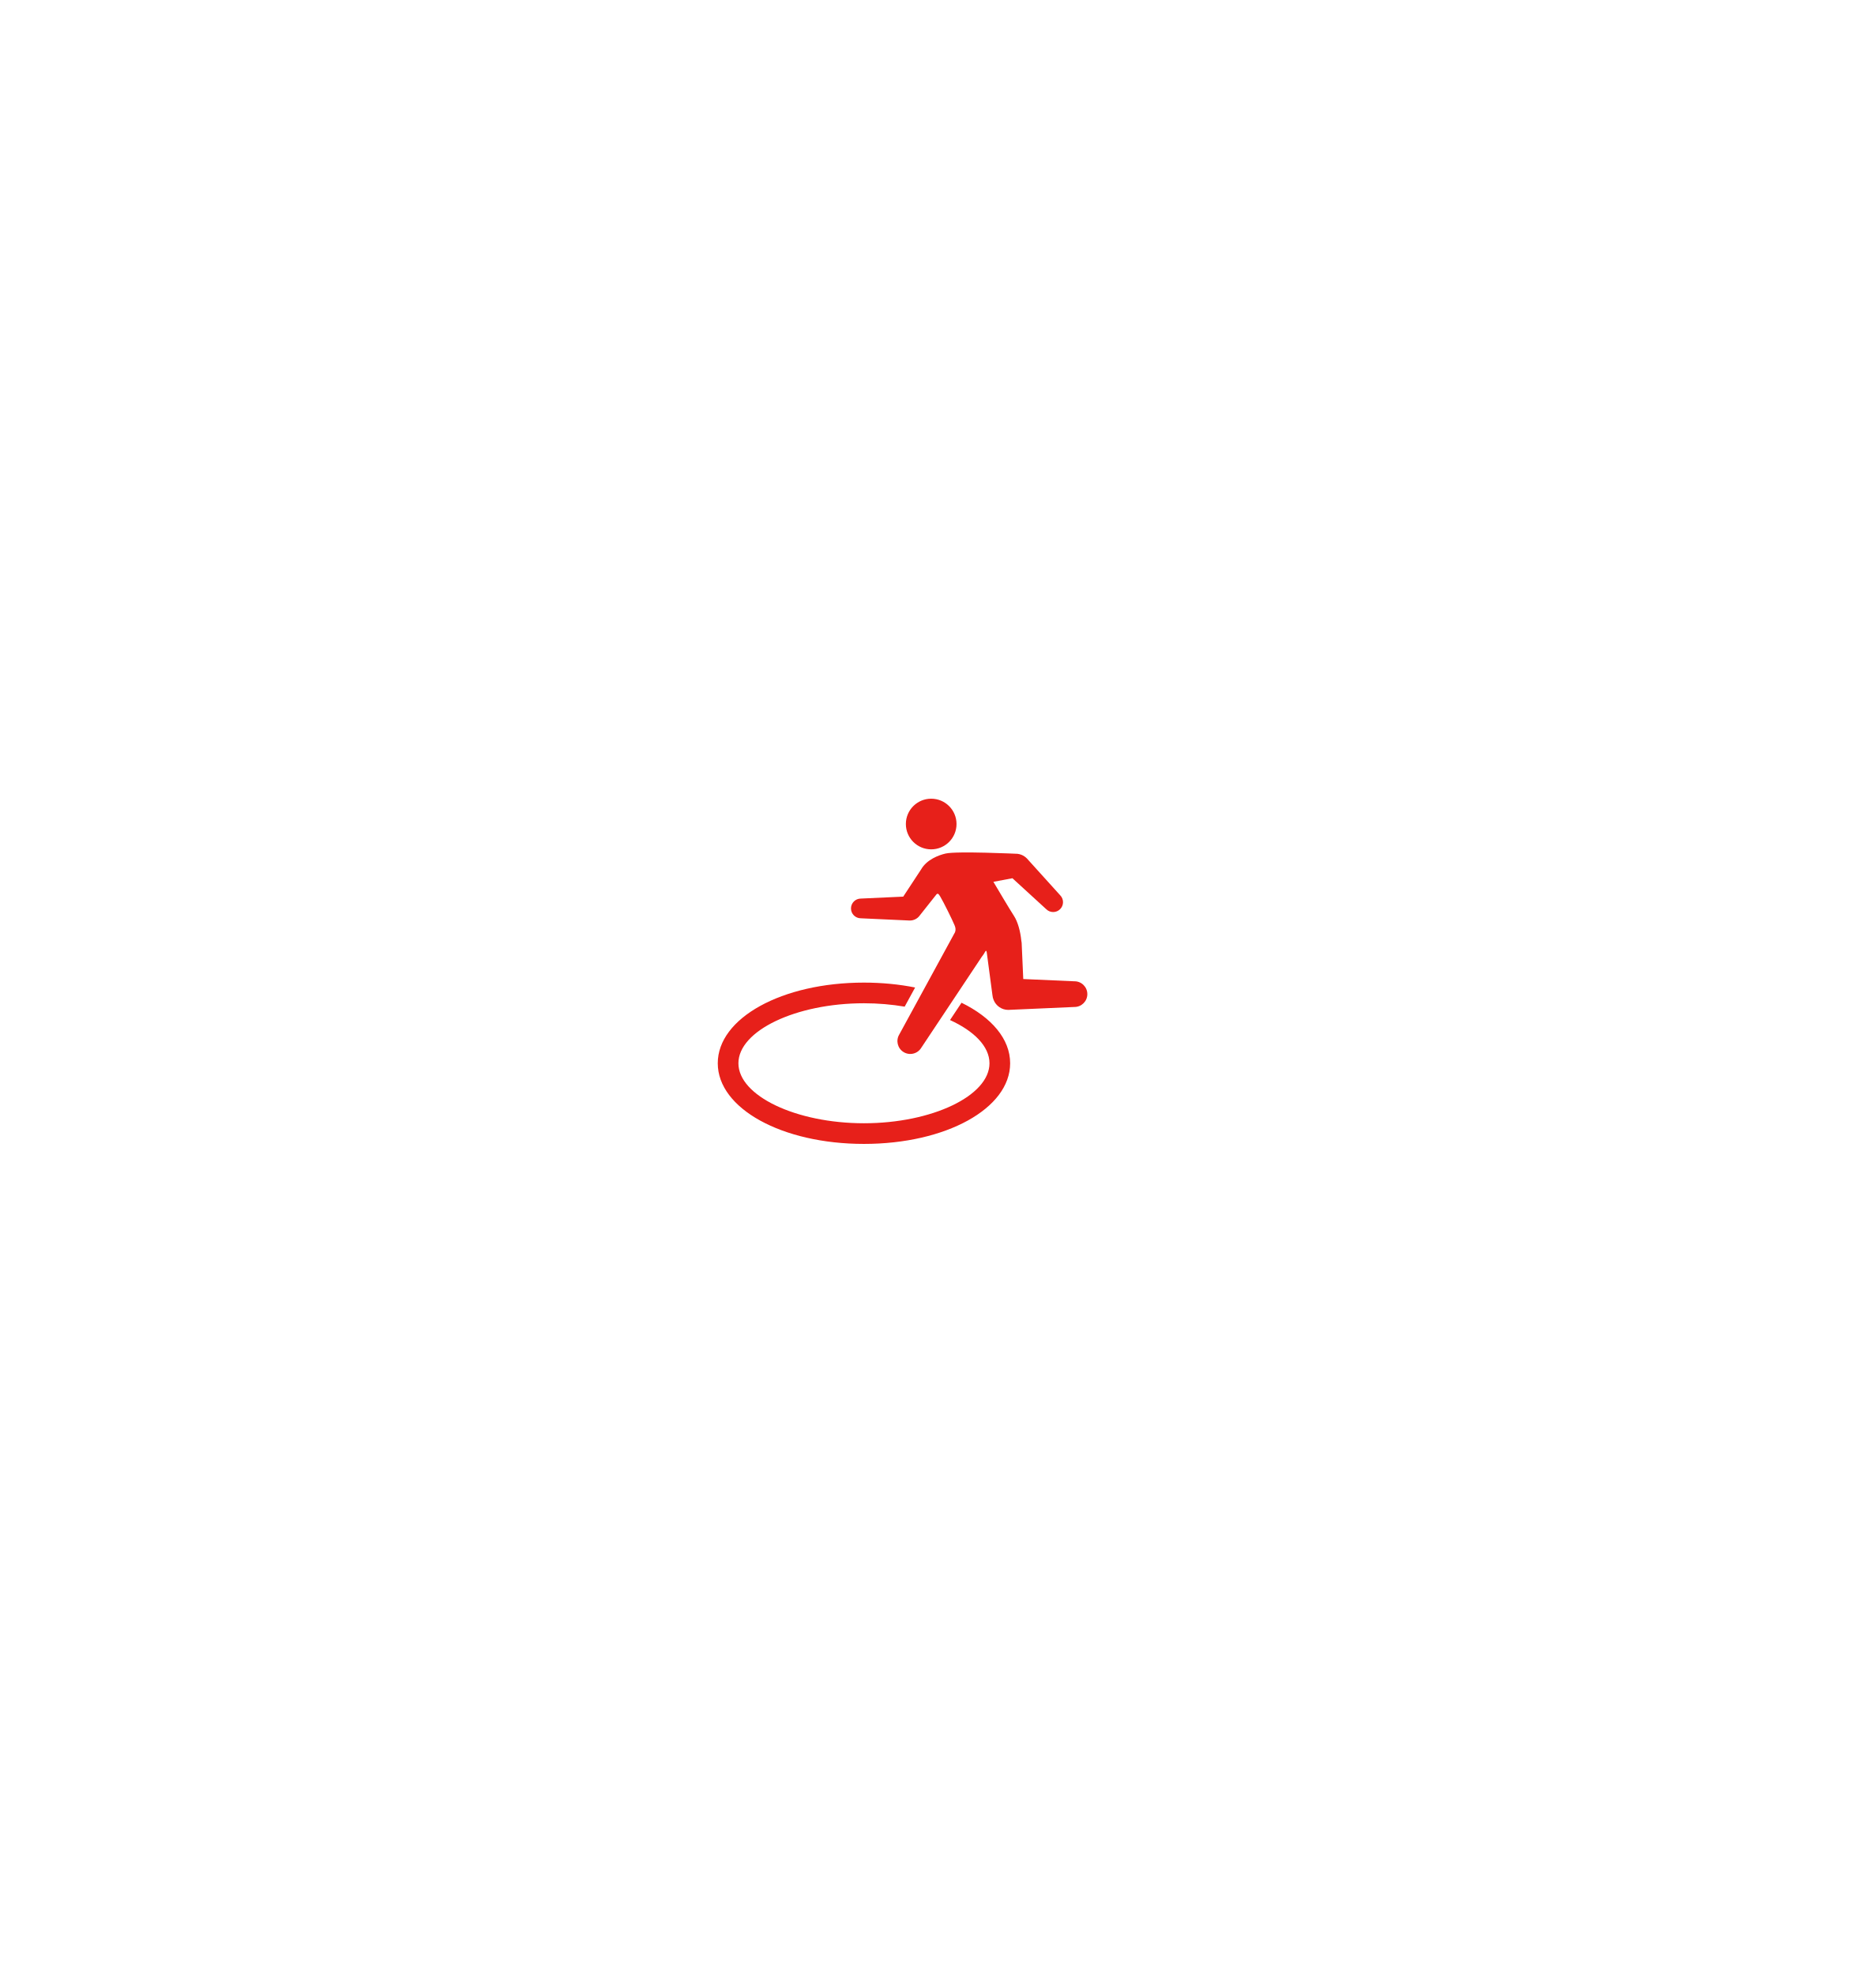
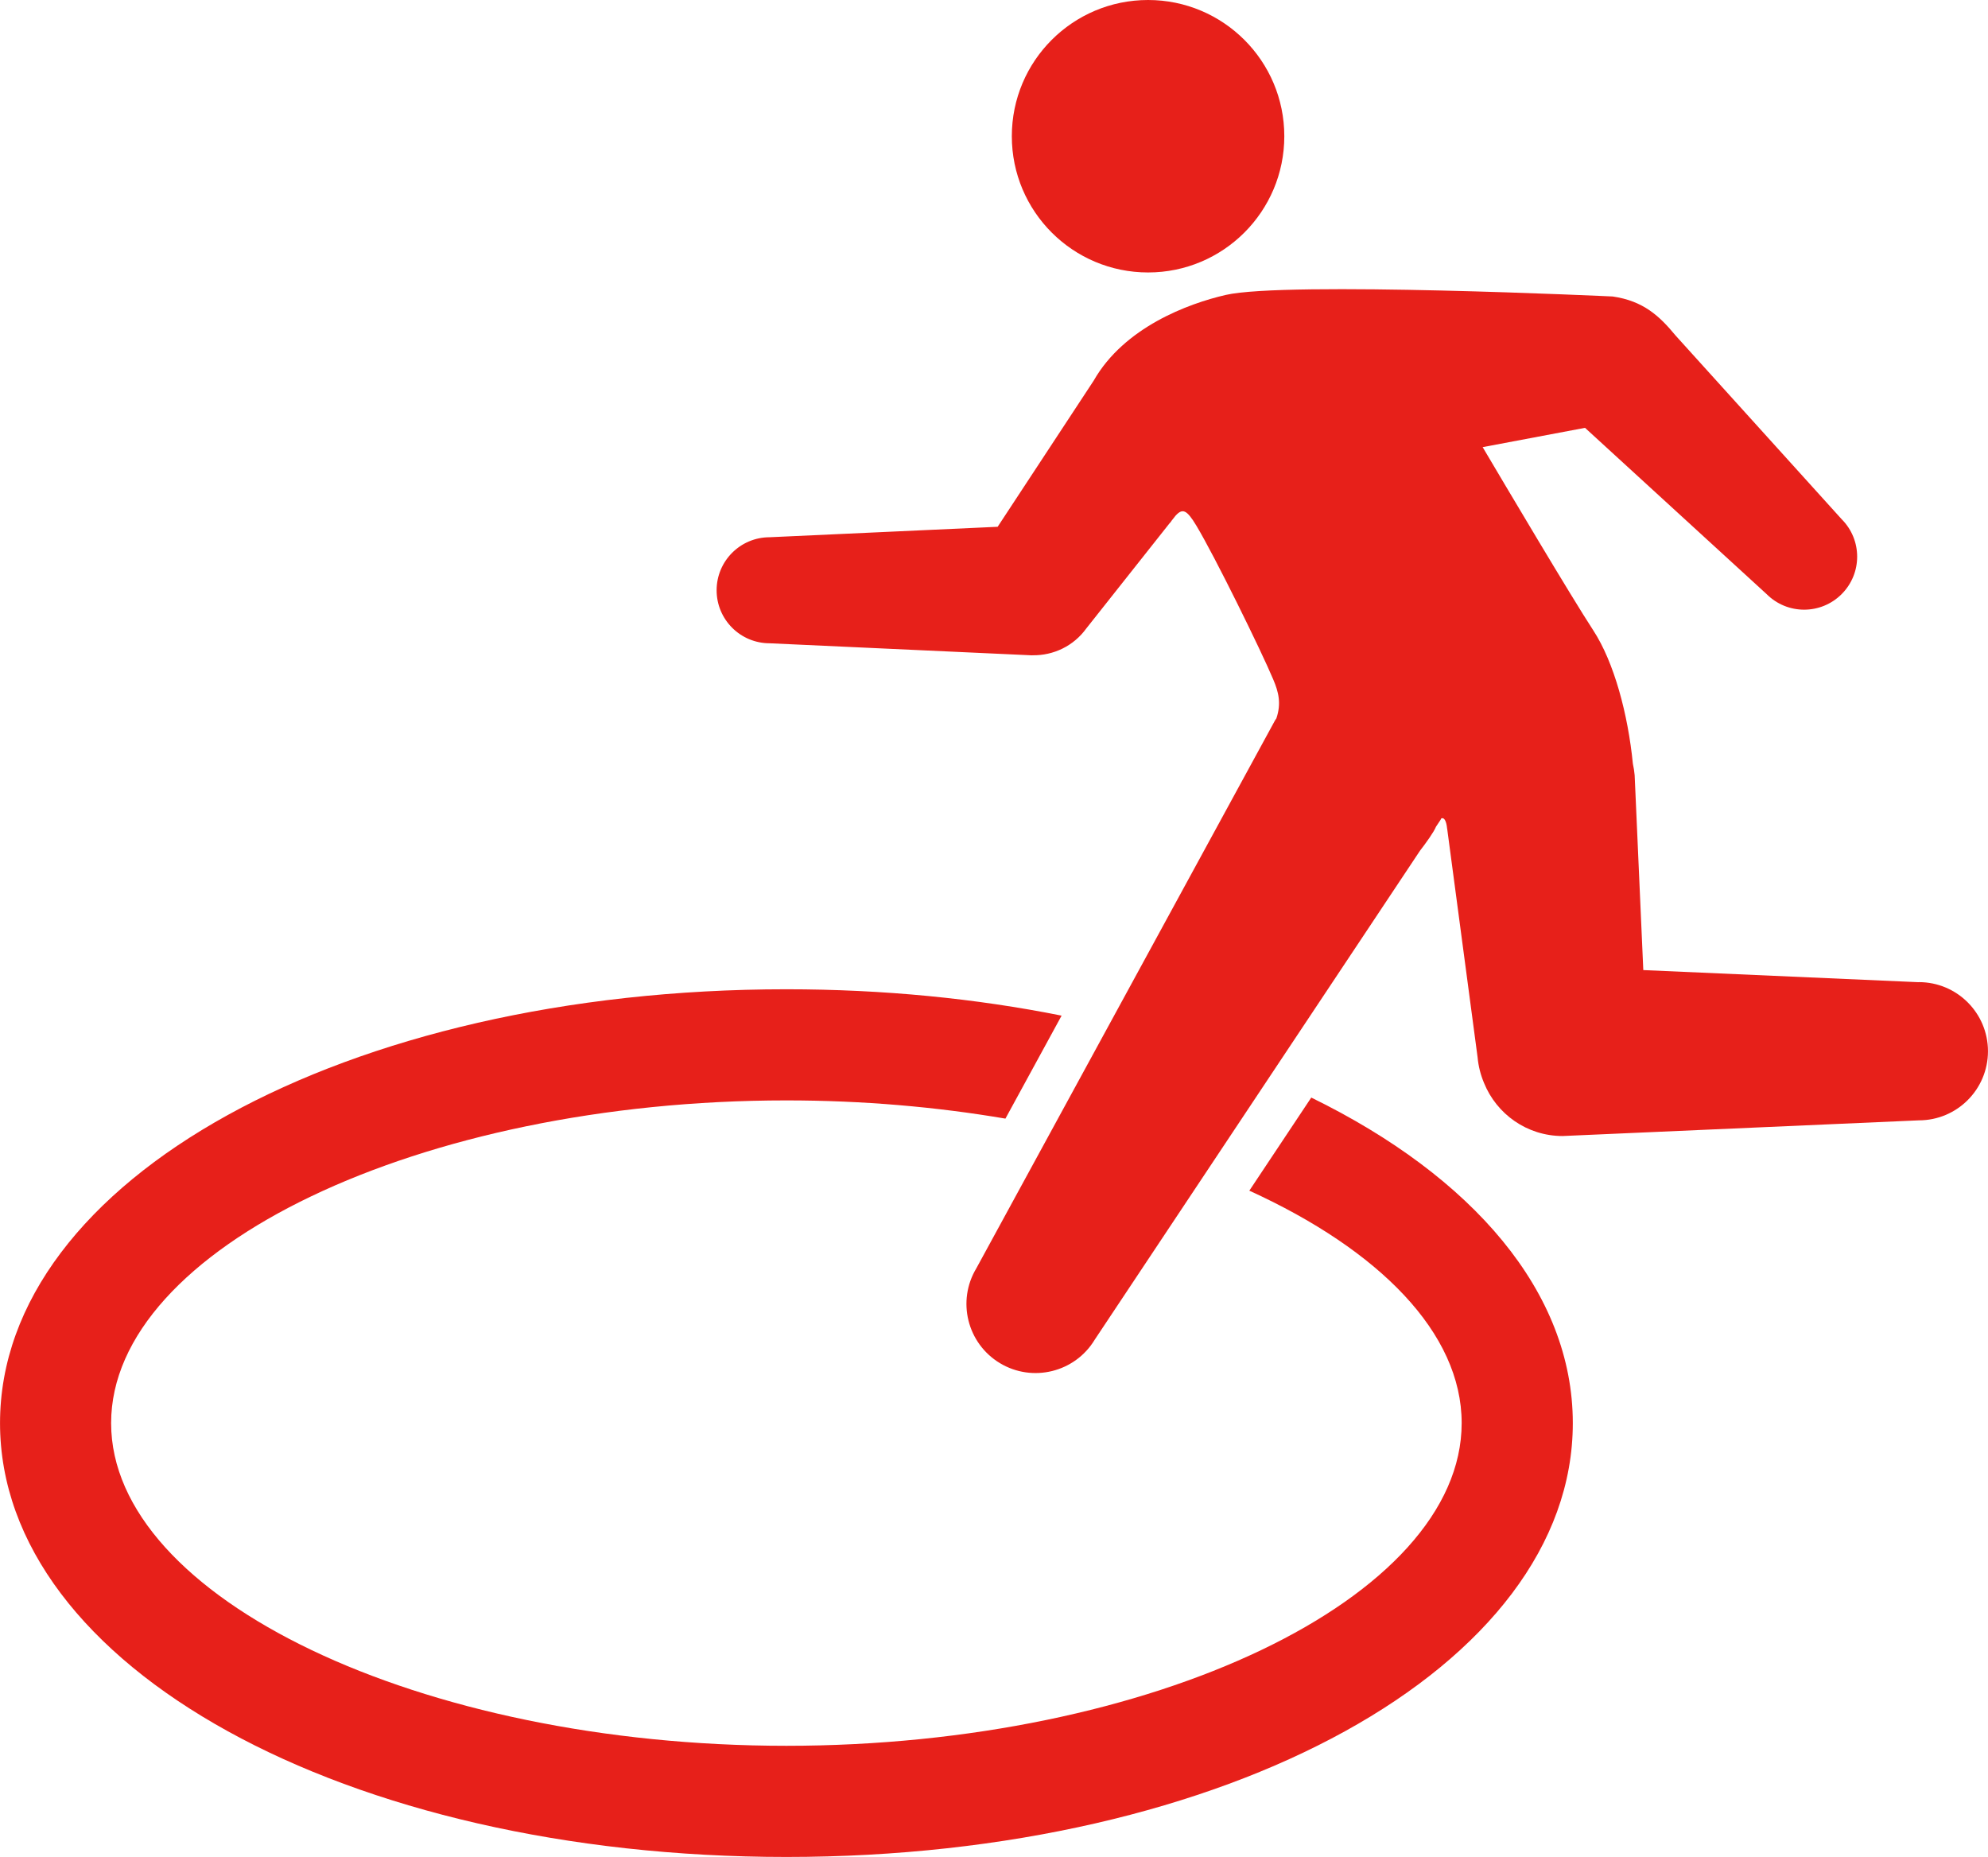
- <svg xmlns="http://www.w3.org/2000/svg" id="_レイヤー_1" width="362.9" height="382" viewBox="0 0 362.9 382">
-   <path d="M185.033,159.38c0,2.706-2.195,4.899-4.899,4.899-2.706,0-4.9-2.192-4.9-4.899s2.193-4.898,4.9-4.898c2.704,0,4.899,2.192,4.899,4.898Z" style="fill:#e7201a; stroke-width:0px;" />
-   <path d="M186.002,193.947l-2.228,3.349c4.672,2.131,7.636,5.113,7.636,8.357,0,6.29-11.121,11.604-24.284,11.604s-24.284-5.314-24.284-11.604,11.121-11.604,24.284-11.604c2.743,0,5.394.233,7.877.655l2.02-3.703c-3.067-.614-6.398-.948-9.896-.948-15.858,0-28.28,6.852-28.28,15.6s12.422,15.6,28.28,15.6,28.28-6.852,28.28-15.6c0-4.71-3.604-8.868-9.405-11.706Z" style="fill:#e7201a; stroke-width:0px;" />
-   <path d="M207.854,189.8l-9.911-.436-.311-7.008c-.012-.141-.035-.277-.064-.412-.175-1.777-.676-3.651-1.423-4.794-.792-1.21-3.227-5.318-3.979-6.59l3.681-.694,6.532,5.98c.744.745,1.951.745,2.696,0,.745-.745.745-1.951,0-2.696l-5.97-6.602c-.581-.705-1.162-1.245-2.261-1.405,0,0-11.763-.553-13.92-.055-1.349.311-3.652,1.162-4.747,3.083l-3.453,5.253-8.199.376c-1.053,0-1.907.854-1.907,1.907s.854,1.906,1.907,1.906l9.429.433c.011,0,.021-.002.032-.002.736.01,1.466-.325,1.929-.968l3.012-3.804c.001.001.004.005.004.005.018-.026.034-.051.051-.075l.139-.176c.253-.276.403-.22.751.36.664,1.106,2.323,4.481,2.765,5.532.192.454.292.858.111,1.395-.015.023-.031.043-.045.066l-4.604,8.446-6.139,11.259c-.709,1.175-.332,2.702.843,3.412,1.175.709,2.704.332,3.413-.843l7.103-10.677,4.592-6.902c.22-.285.493-.662.577-.866l.16-.24c.011-.02.02-.039.03-.058.09-.04.179.053.211.374,0,.002.002.003.002.004l1.093,8.213c.029.325.11.634.23.919.452,1.12,1.546,1.911,2.828,1.911l12.811-.564c1.372,0,2.485-1.113,2.485-2.485s-1.113-2.485-2.485-2.485Z" style="fill:#e7201a; stroke-width:0px;" />
+ <svg xmlns="http://www.w3.org/2000/svg" id="_レイヤー_1" width="71.492" height="66.772" viewBox="0 0 71.492 66.772">
+   <path d="M46.186,4.898c0,2.706-2.195,4.899-4.899,4.899-2.706,0-4.9-2.192-4.9-4.899s2.193-4.898,4.9-4.898c2.704,0,4.899,2.192,4.899,4.898Z" style="fill:#e7201a; stroke-width:0px;" />
+   <path d="M47.156,39.465l-2.228,3.349c4.672,2.131,7.636,5.113,7.636,8.357,0,6.29-11.121,11.604-24.284,11.604S3.996,57.461,3.996,51.172s11.121-11.604,24.284-11.604c2.743,0,5.394.233,7.877.655l2.02-3.703c-3.067-.614-6.398-.948-9.896-.948-15.858,0-28.28,6.852-28.28,15.6s12.422,15.6,28.28,15.6,28.28-6.852,28.28-15.6c0-4.71-3.604-8.868-9.405-11.706Z" style="fill:#e7201a; stroke-width:0px;" />
+   <path d="M69.007,35.318l-9.911-.436-.311-7.008c-.012-.141-.035-.277-.064-.412-.175-1.777-.676-3.651-1.423-4.794-.792-1.21-3.227-5.318-3.979-6.59l3.681-.694,6.532,5.98c.744.745,1.951.745,2.696,0,.745-.745.745-1.951,0-2.696l-5.97-6.602c-.581-.705-1.162-1.245-2.261-1.405,0,0-11.763-.553-13.92-.055-1.349.311-3.652,1.162-4.747,3.083l-3.453,5.253-8.199.376c-1.053,0-1.907.854-1.907,1.907s.854,1.906,1.907,1.906l9.429.433c.011,0,.021-.002.032-.002.736.01,1.466-.325,1.929-.968l3.012-3.804c.001.001.004.005.004.005.018-.026.034-.051.051-.075l.139-.176c.253-.276.403-.22.751.36.664,1.106,2.323,4.481,2.765,5.532.192.454.292.858.111,1.395-.015.023-.031.043-.045.066l-4.604,8.446-6.139,11.259c-.709,1.175-.332,2.702.843,3.412,1.175.709,2.704.332,3.413-.843l7.103-10.677,4.592-6.902c.22-.285.493-.662.577-.866l.16-.24c.011-.02.02-.039.03-.058.09-.04.179.053.211.374,0,.002.002.003.002.004l1.093,8.213c.029.325.11.634.23.919.452,1.12,1.546,1.911,2.828,1.911l12.811-.564c1.372,0,2.485-1.113,2.485-2.485s-1.113-2.485-2.485-2.485Z" style="fill:#e7201a; stroke-width:0px;" />
</svg>
